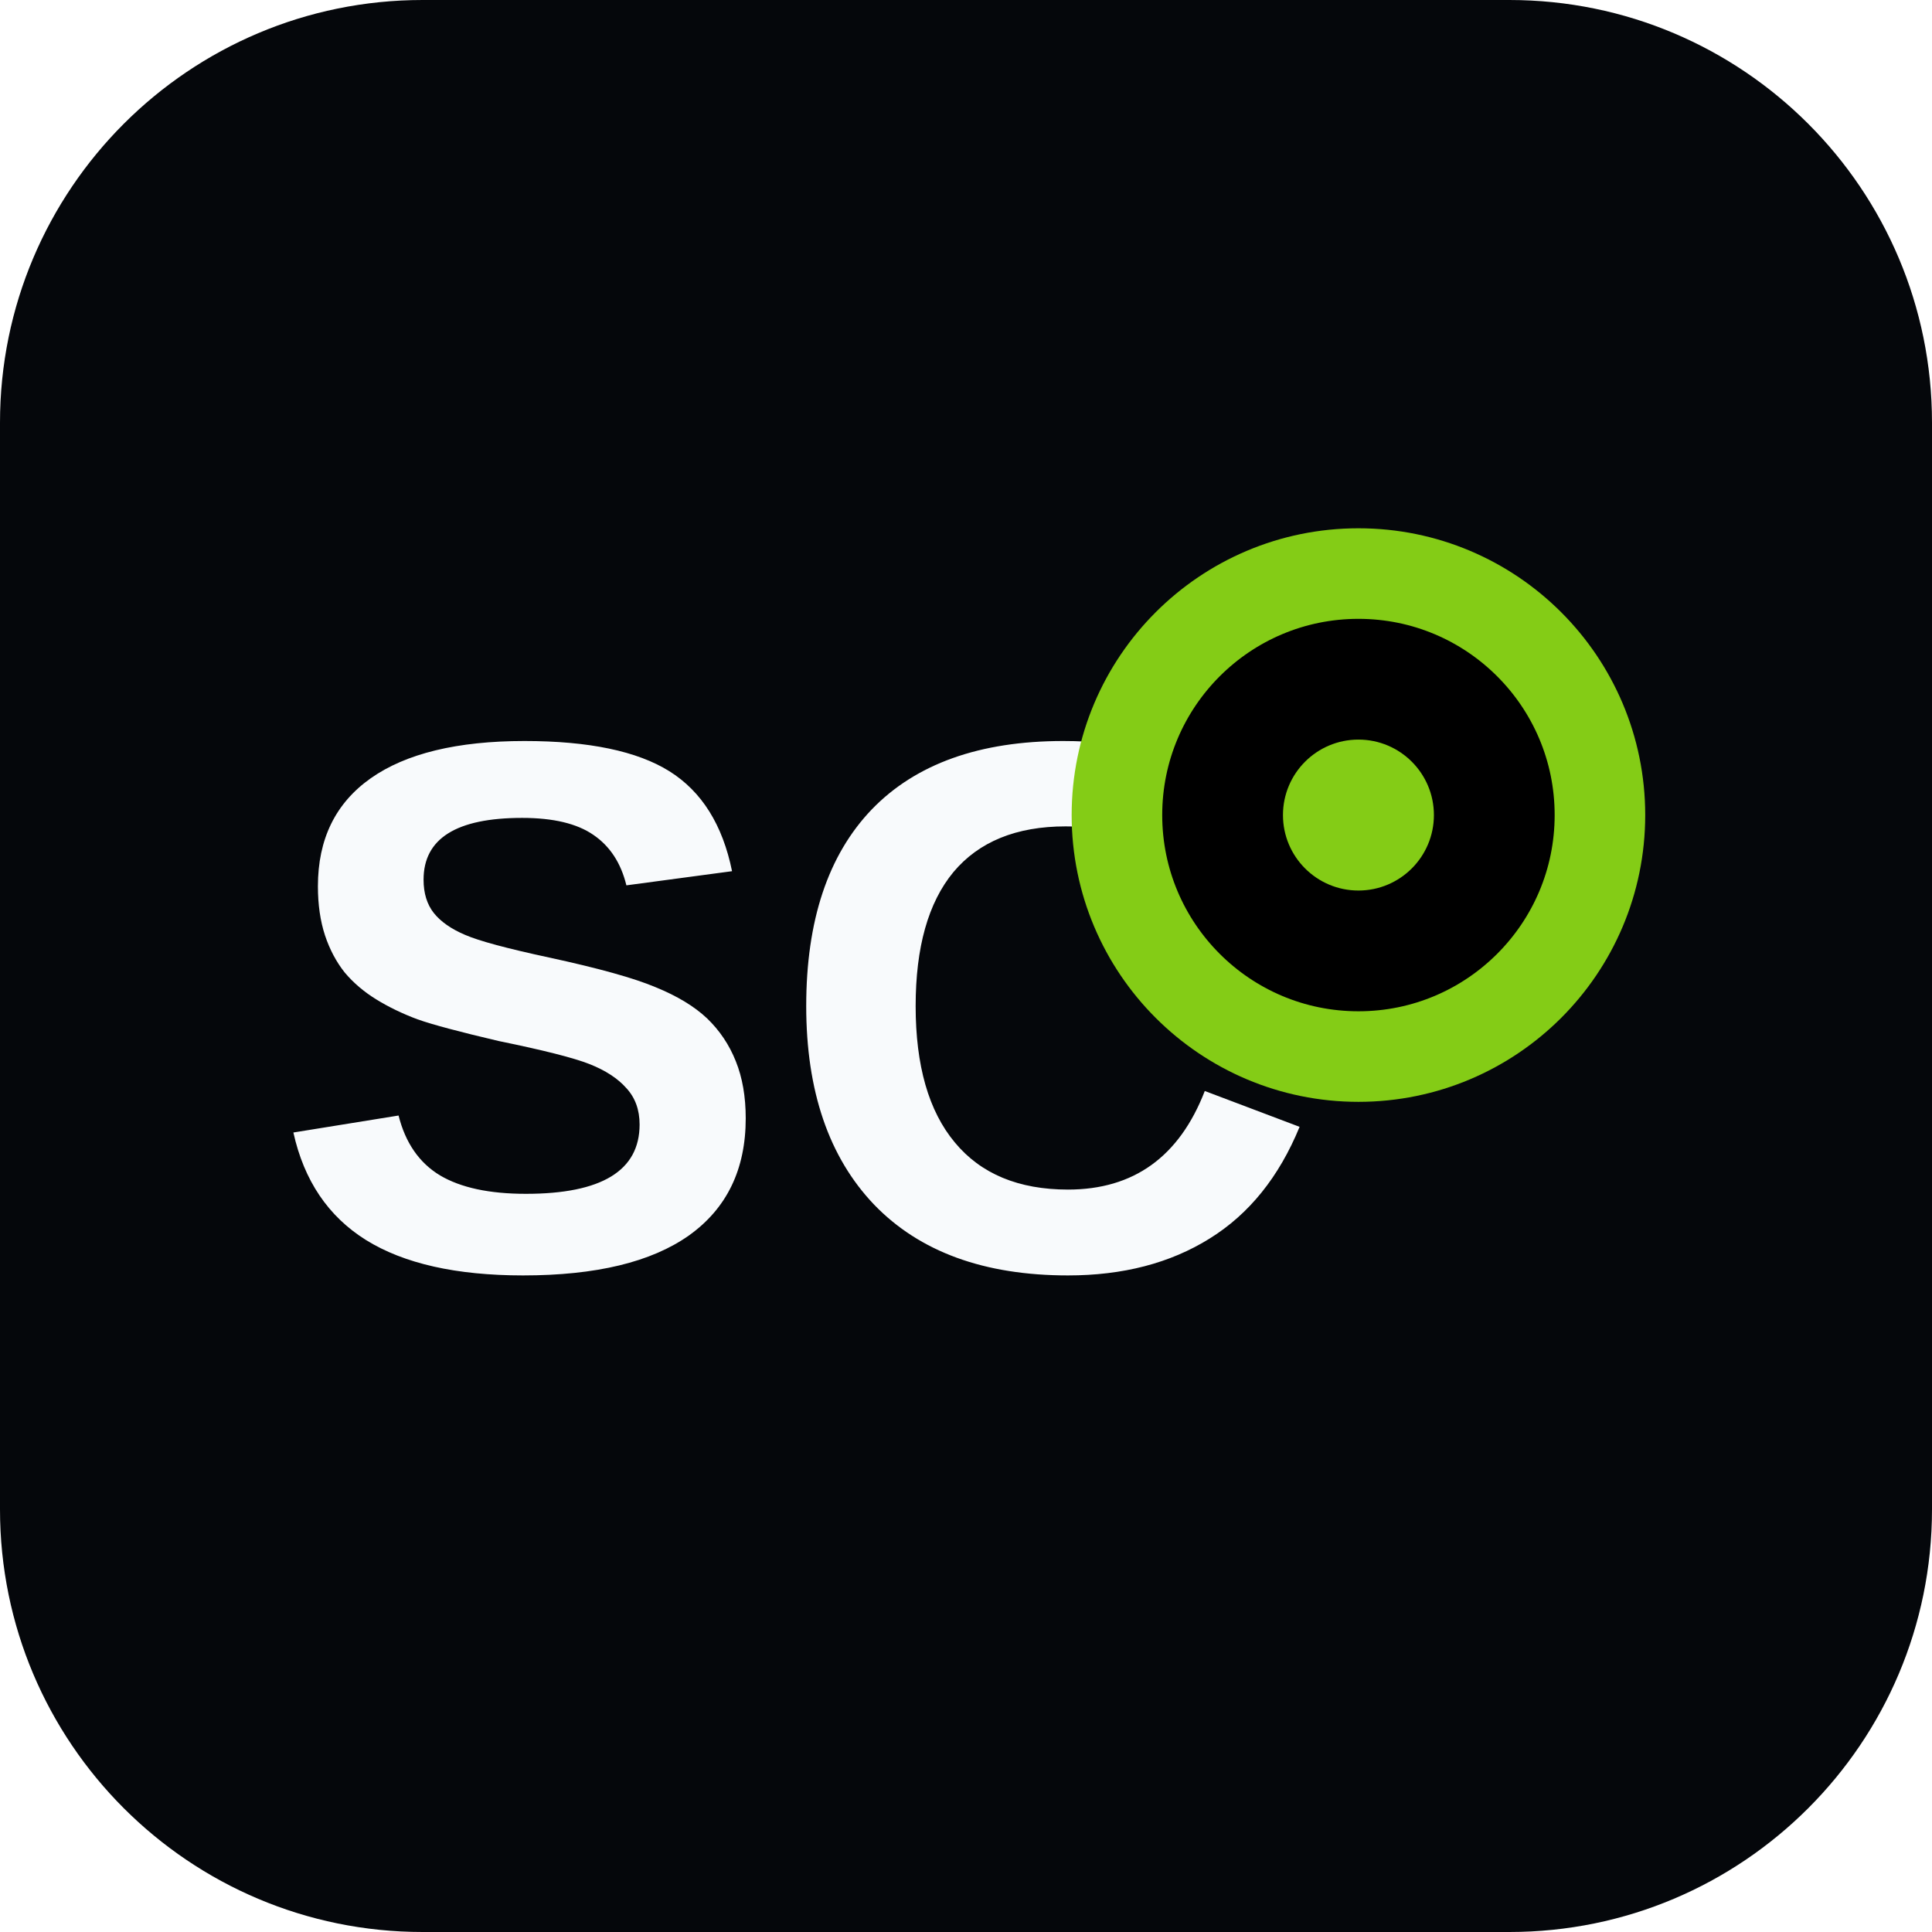
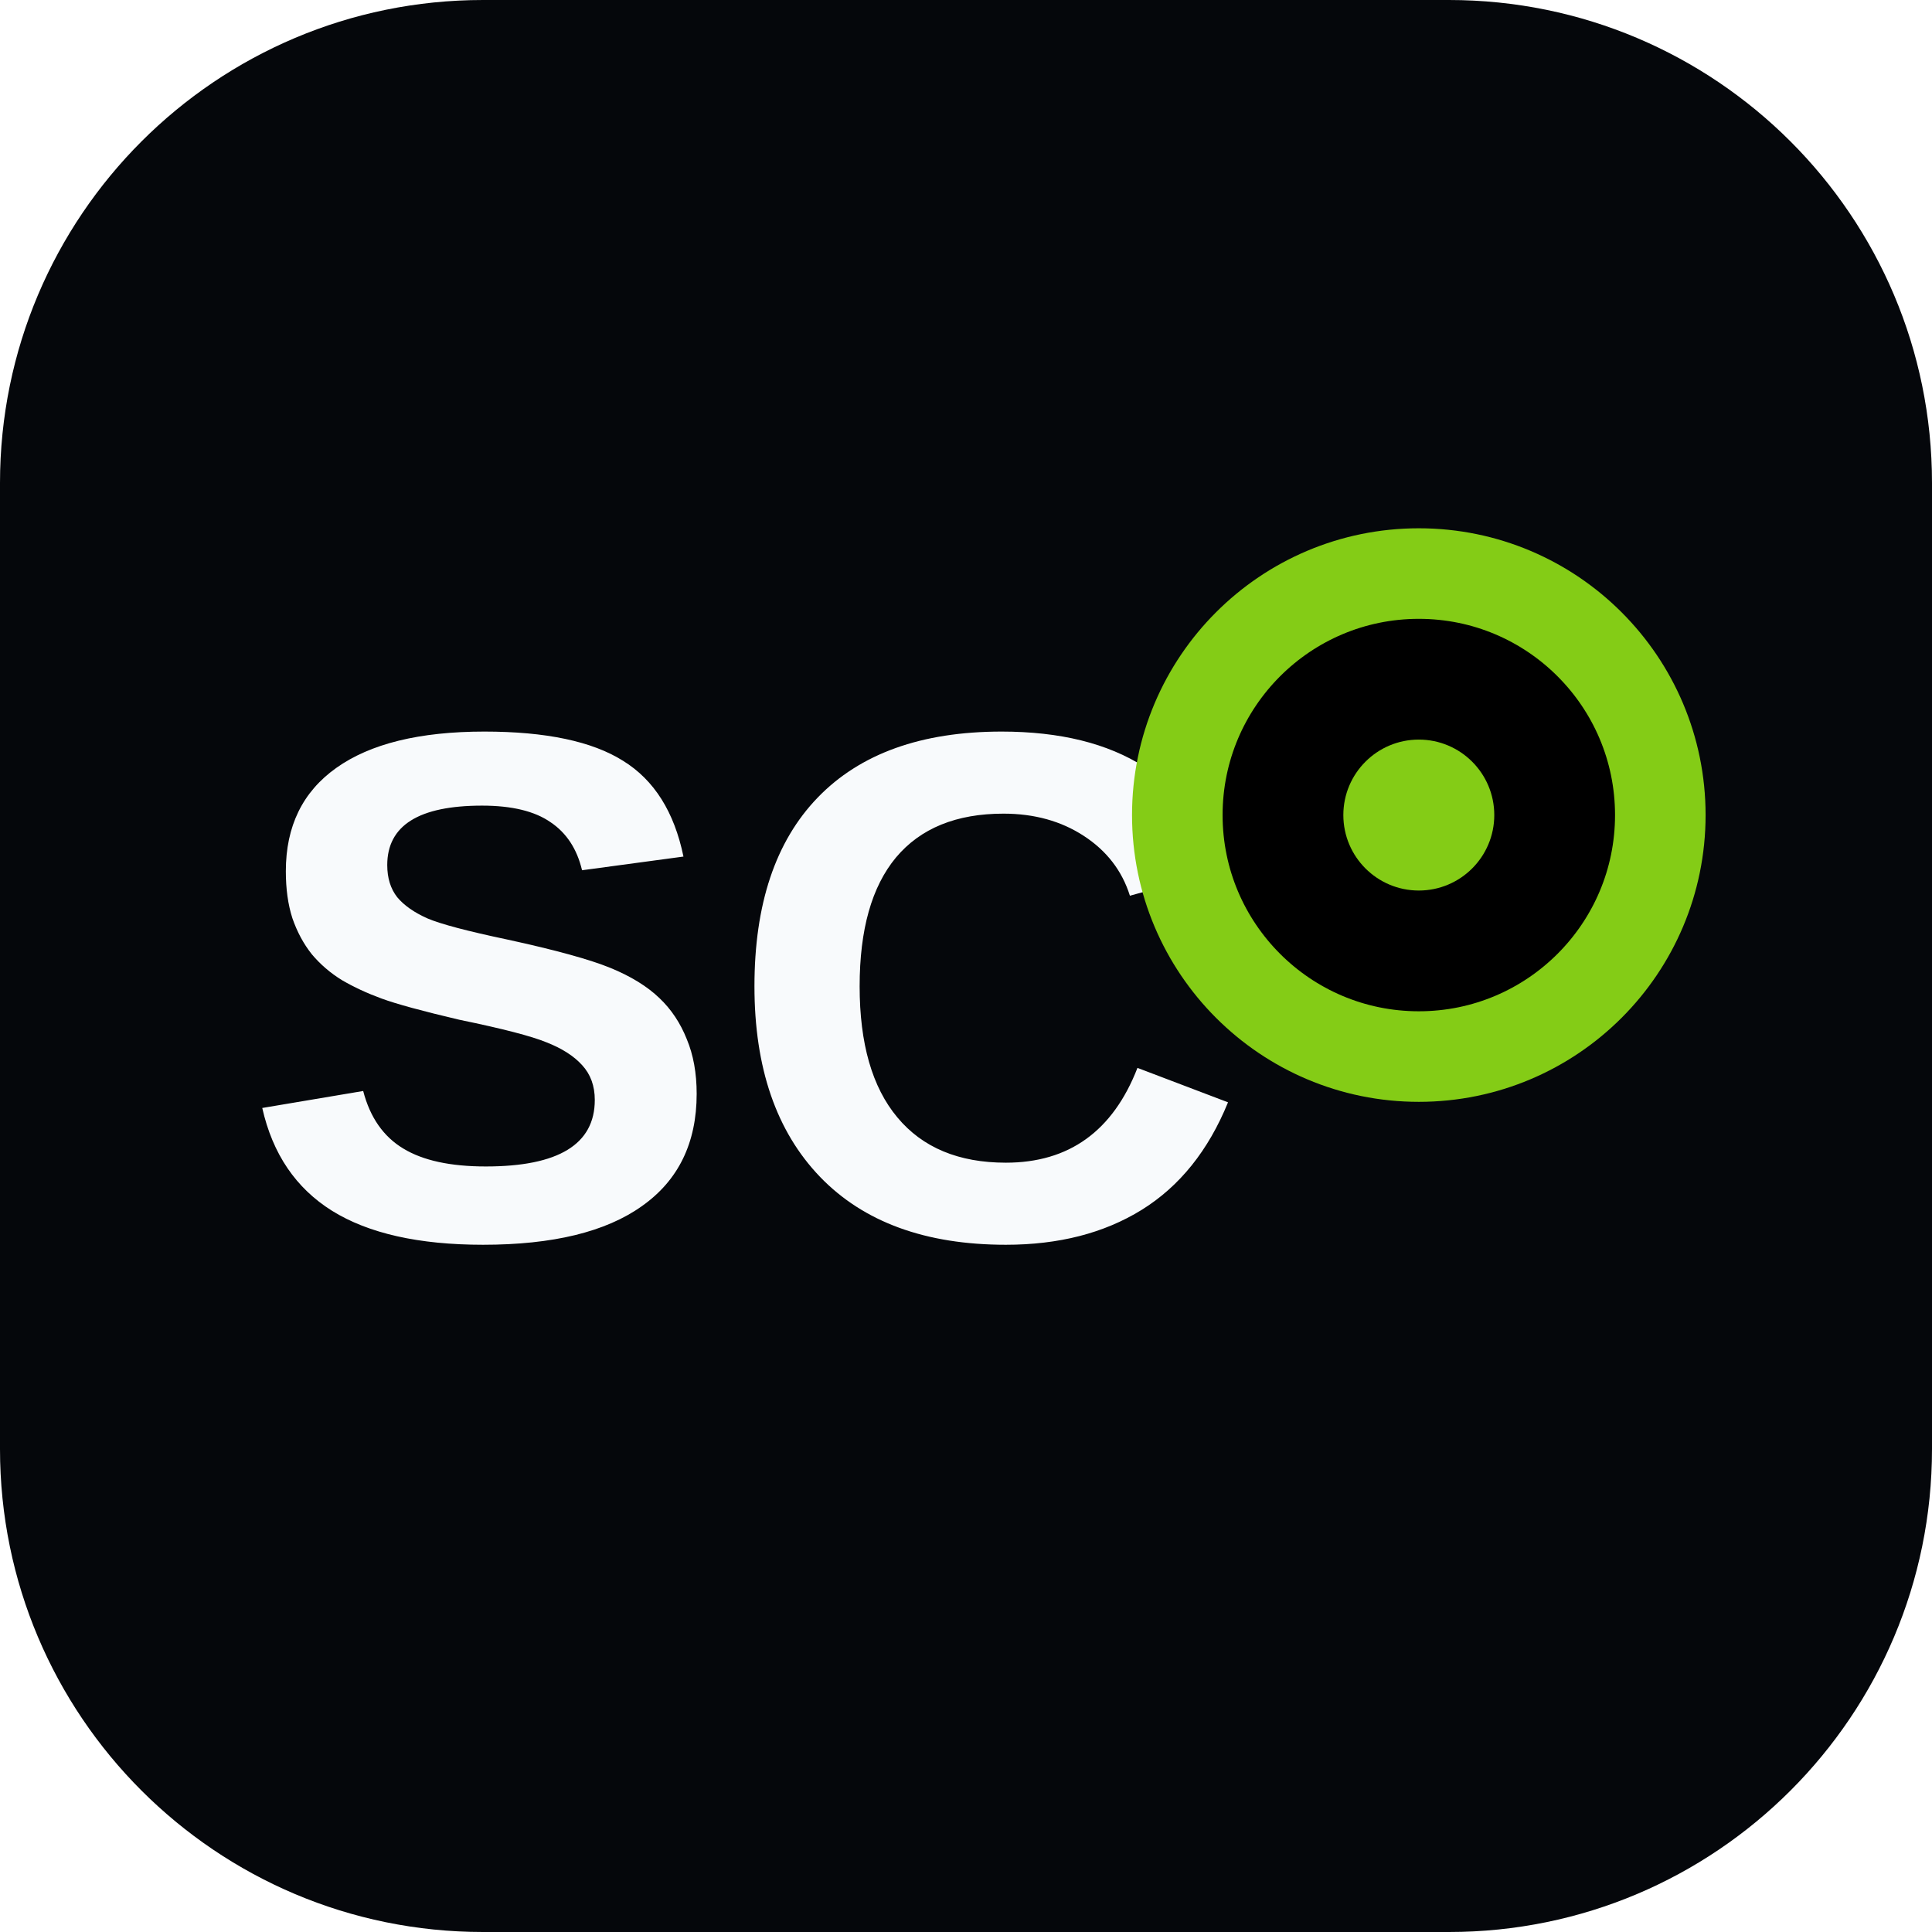
<svg xmlns="http://www.w3.org/2000/svg" width="64" height="64" viewBox="0 0 64 64">
-   <rect width="64" height="64" rx="14" fill="#05070B" />
-   <text x="9" y="42" font-family="Arial" font-size="25" font-weight="900" fill="#F8FAFC">SC</text>
-   <circle cx="45" cy="27" r="8" stroke="#84CC16" stroke-width="3" />
-   <circle cx="45" cy="27" r="2.5" fill="#84CC16" />
+   <rect width="64" height="64" rx="16" fill="#05070B" />
+   <text x="8" y="41" fill="#F8FAFC" font-family="Arial" font-size="24" font-weight="900">SC</text>
+   <circle cx="47" cy="27" r="8" stroke="#84CC16" stroke-width="3" />
+   <circle cx="47" cy="27" r="2.5" fill="#84CC16" />
</svg>
